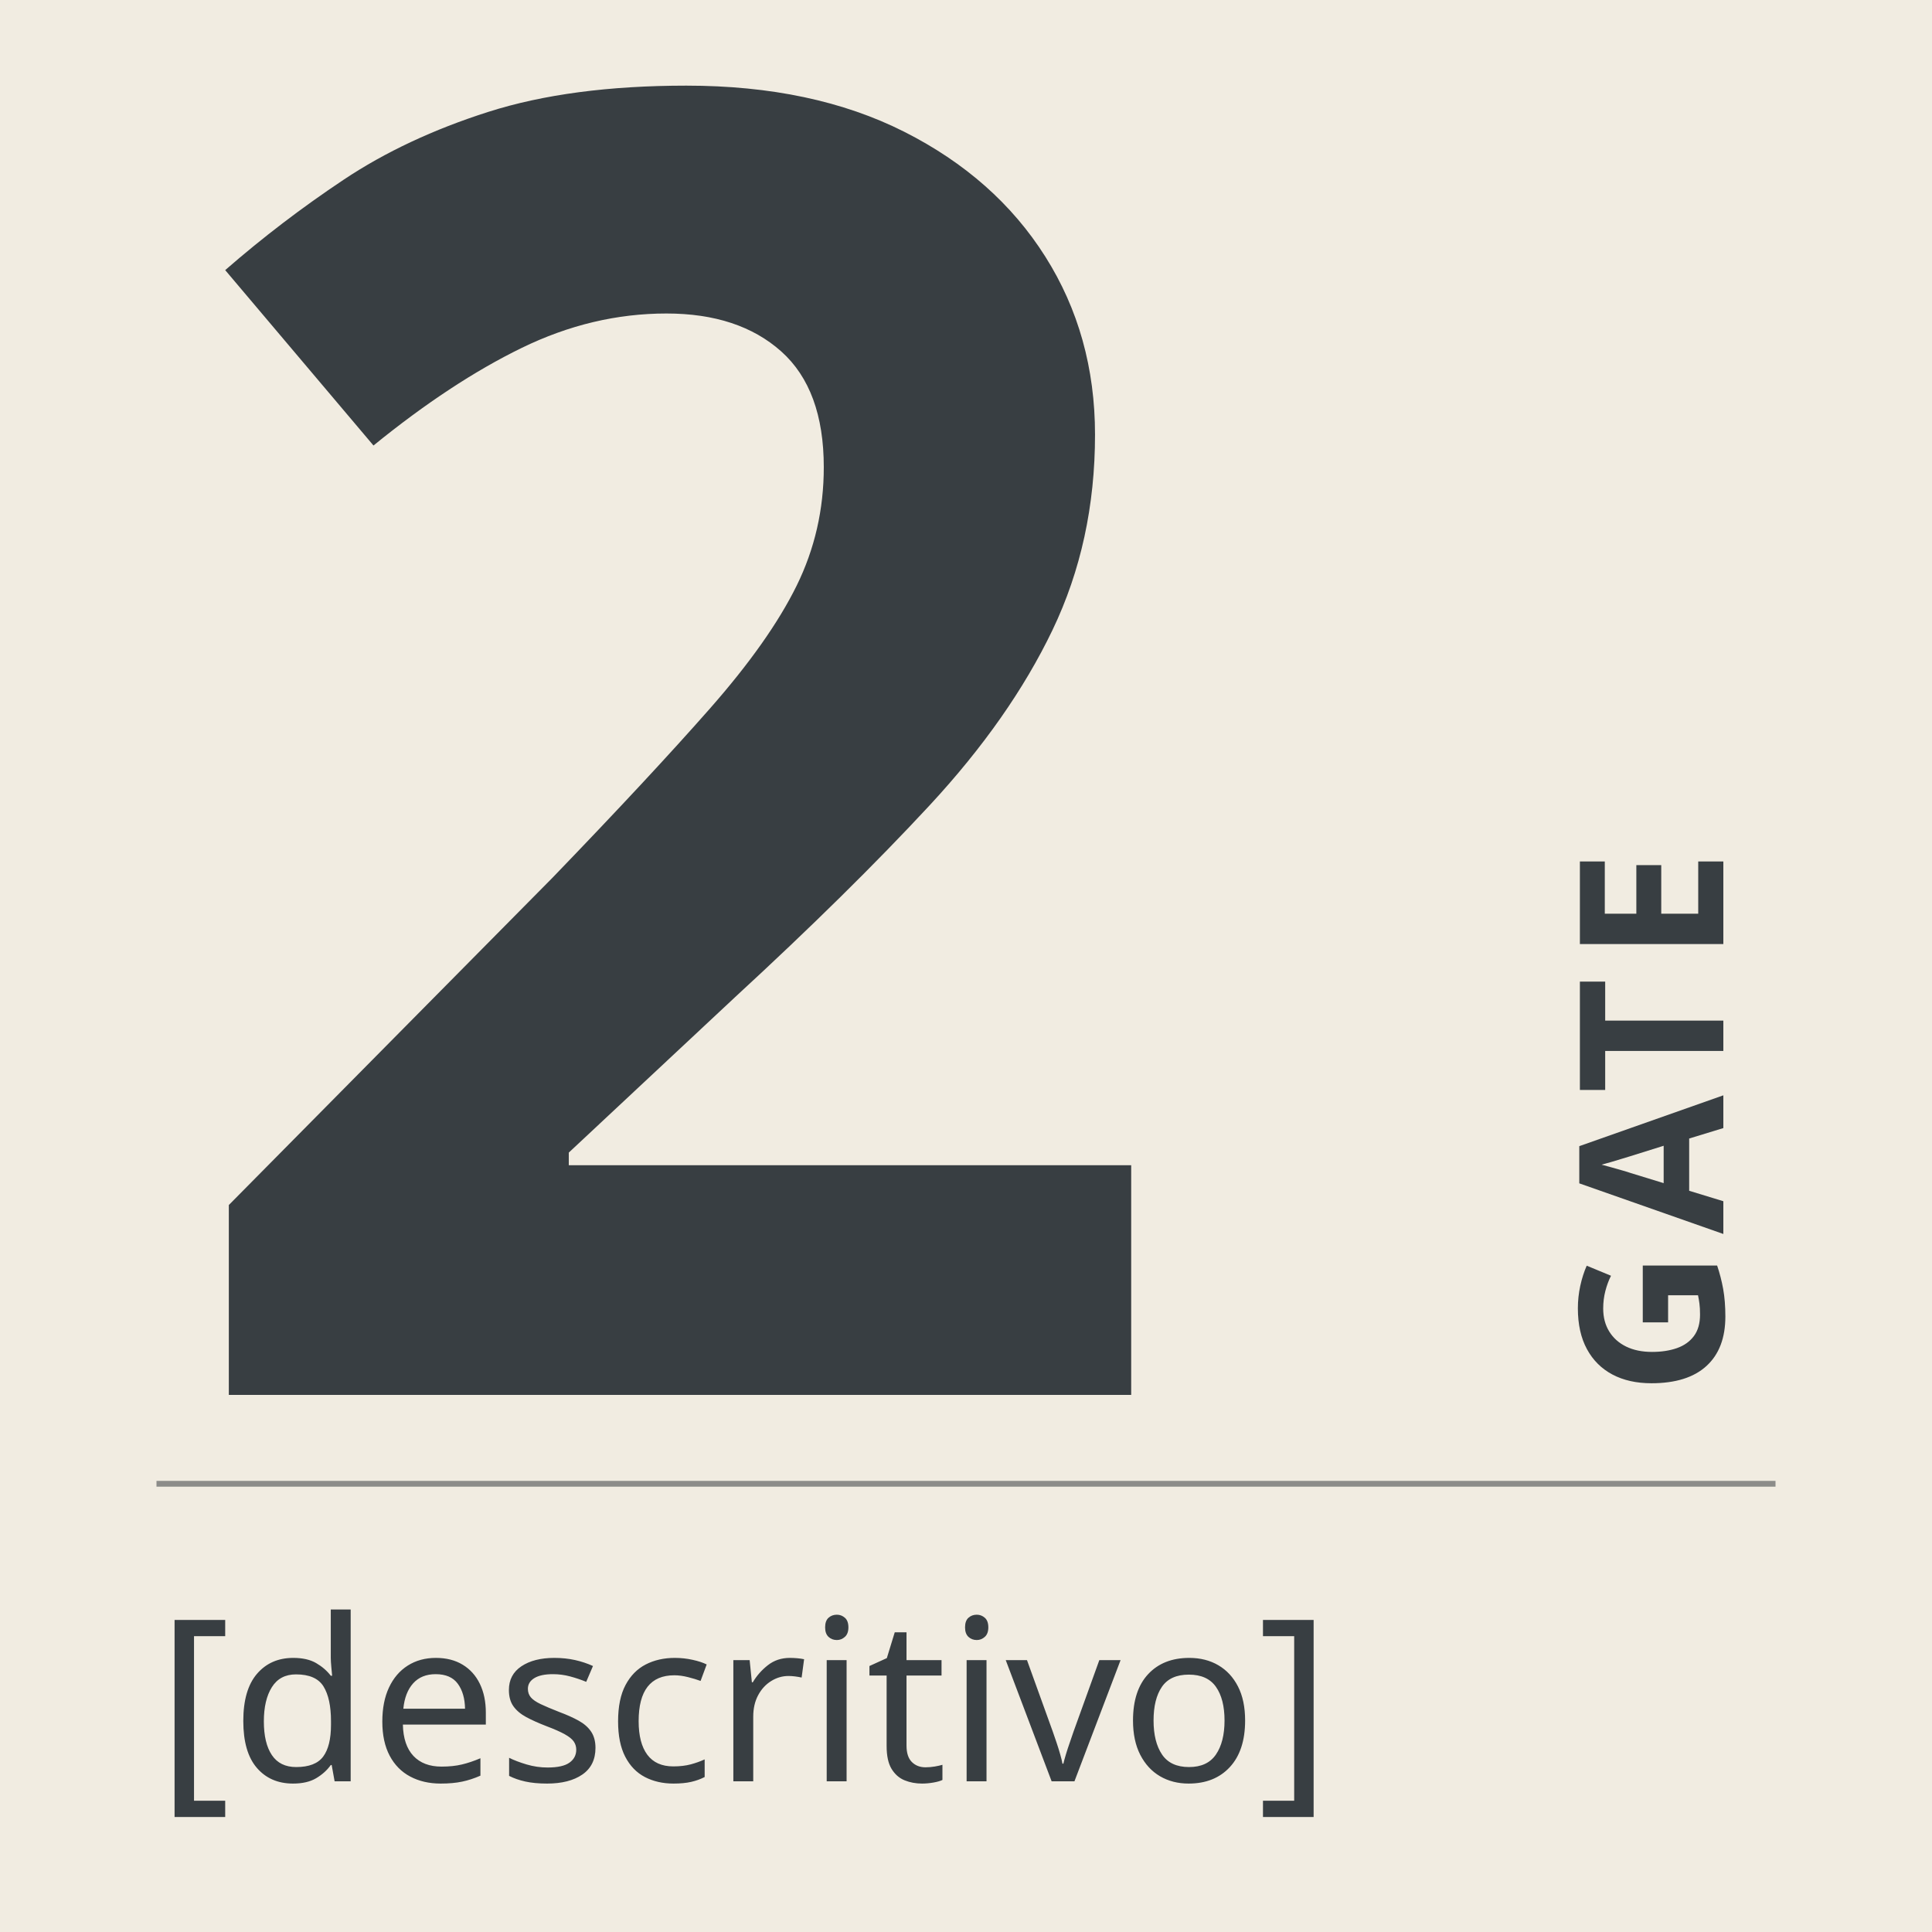
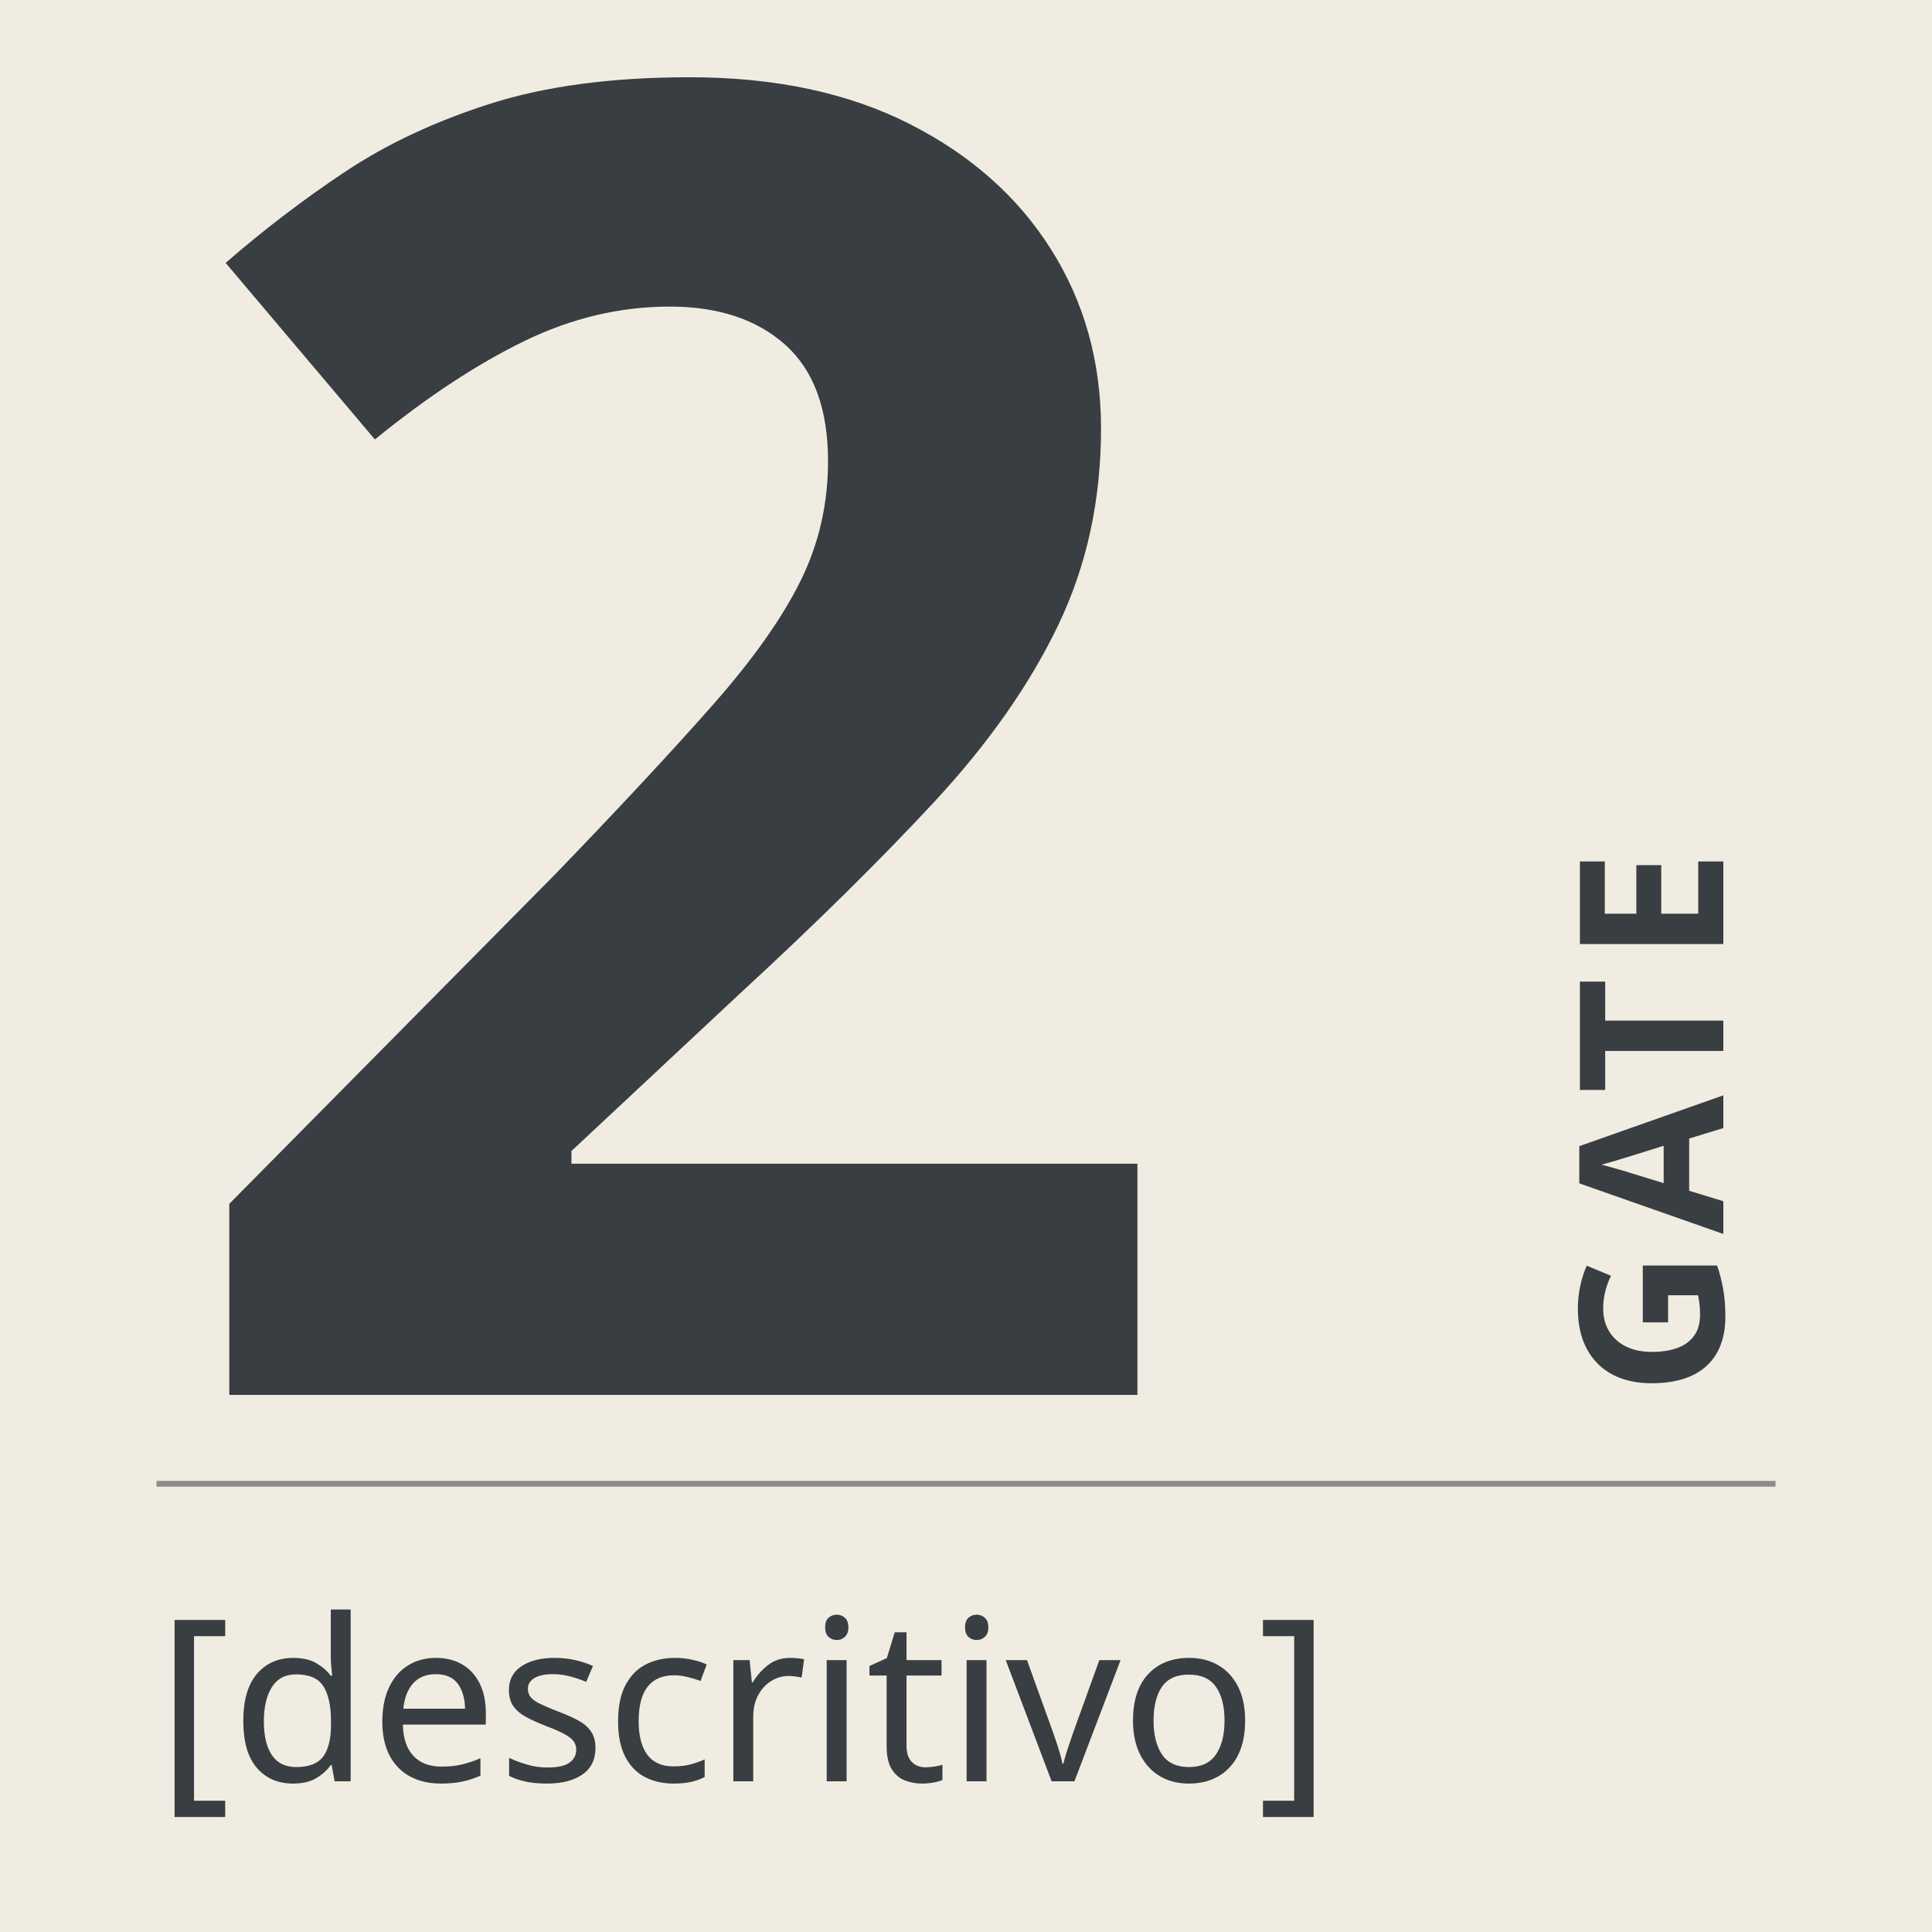
<svg xmlns="http://www.w3.org/2000/svg" viewBox="0 0 1000 1000" width="1000" height="1000">
  <rect width="1000" height="1000" fill="#F1ECE1" />
-   <text x="81" y="722" font-family="Poppins" font-weight="700" font-size="936" fill="#383E42">2</text>
+   <text x="81" y="722" font-family="Poppins" font-weight="600" font-size="942" fill="#383E42">2</text>
  <g transform="translate(892,722) rotate(-90)">
    <text font-family="Poppins" font-weight="700" font-size="104" letter-spacing="8" fill="#383E42">GATE</text>
  </g>
  <line x1="81" y1="768" x2="919" y2="768" stroke="#383E42" stroke-width="3" opacity=".55" />
  <text x="81" y="922" font-family="Poppins" font-weight="500" font-size="117" fill="#383E42">[descritivo]</text>
</svg>
